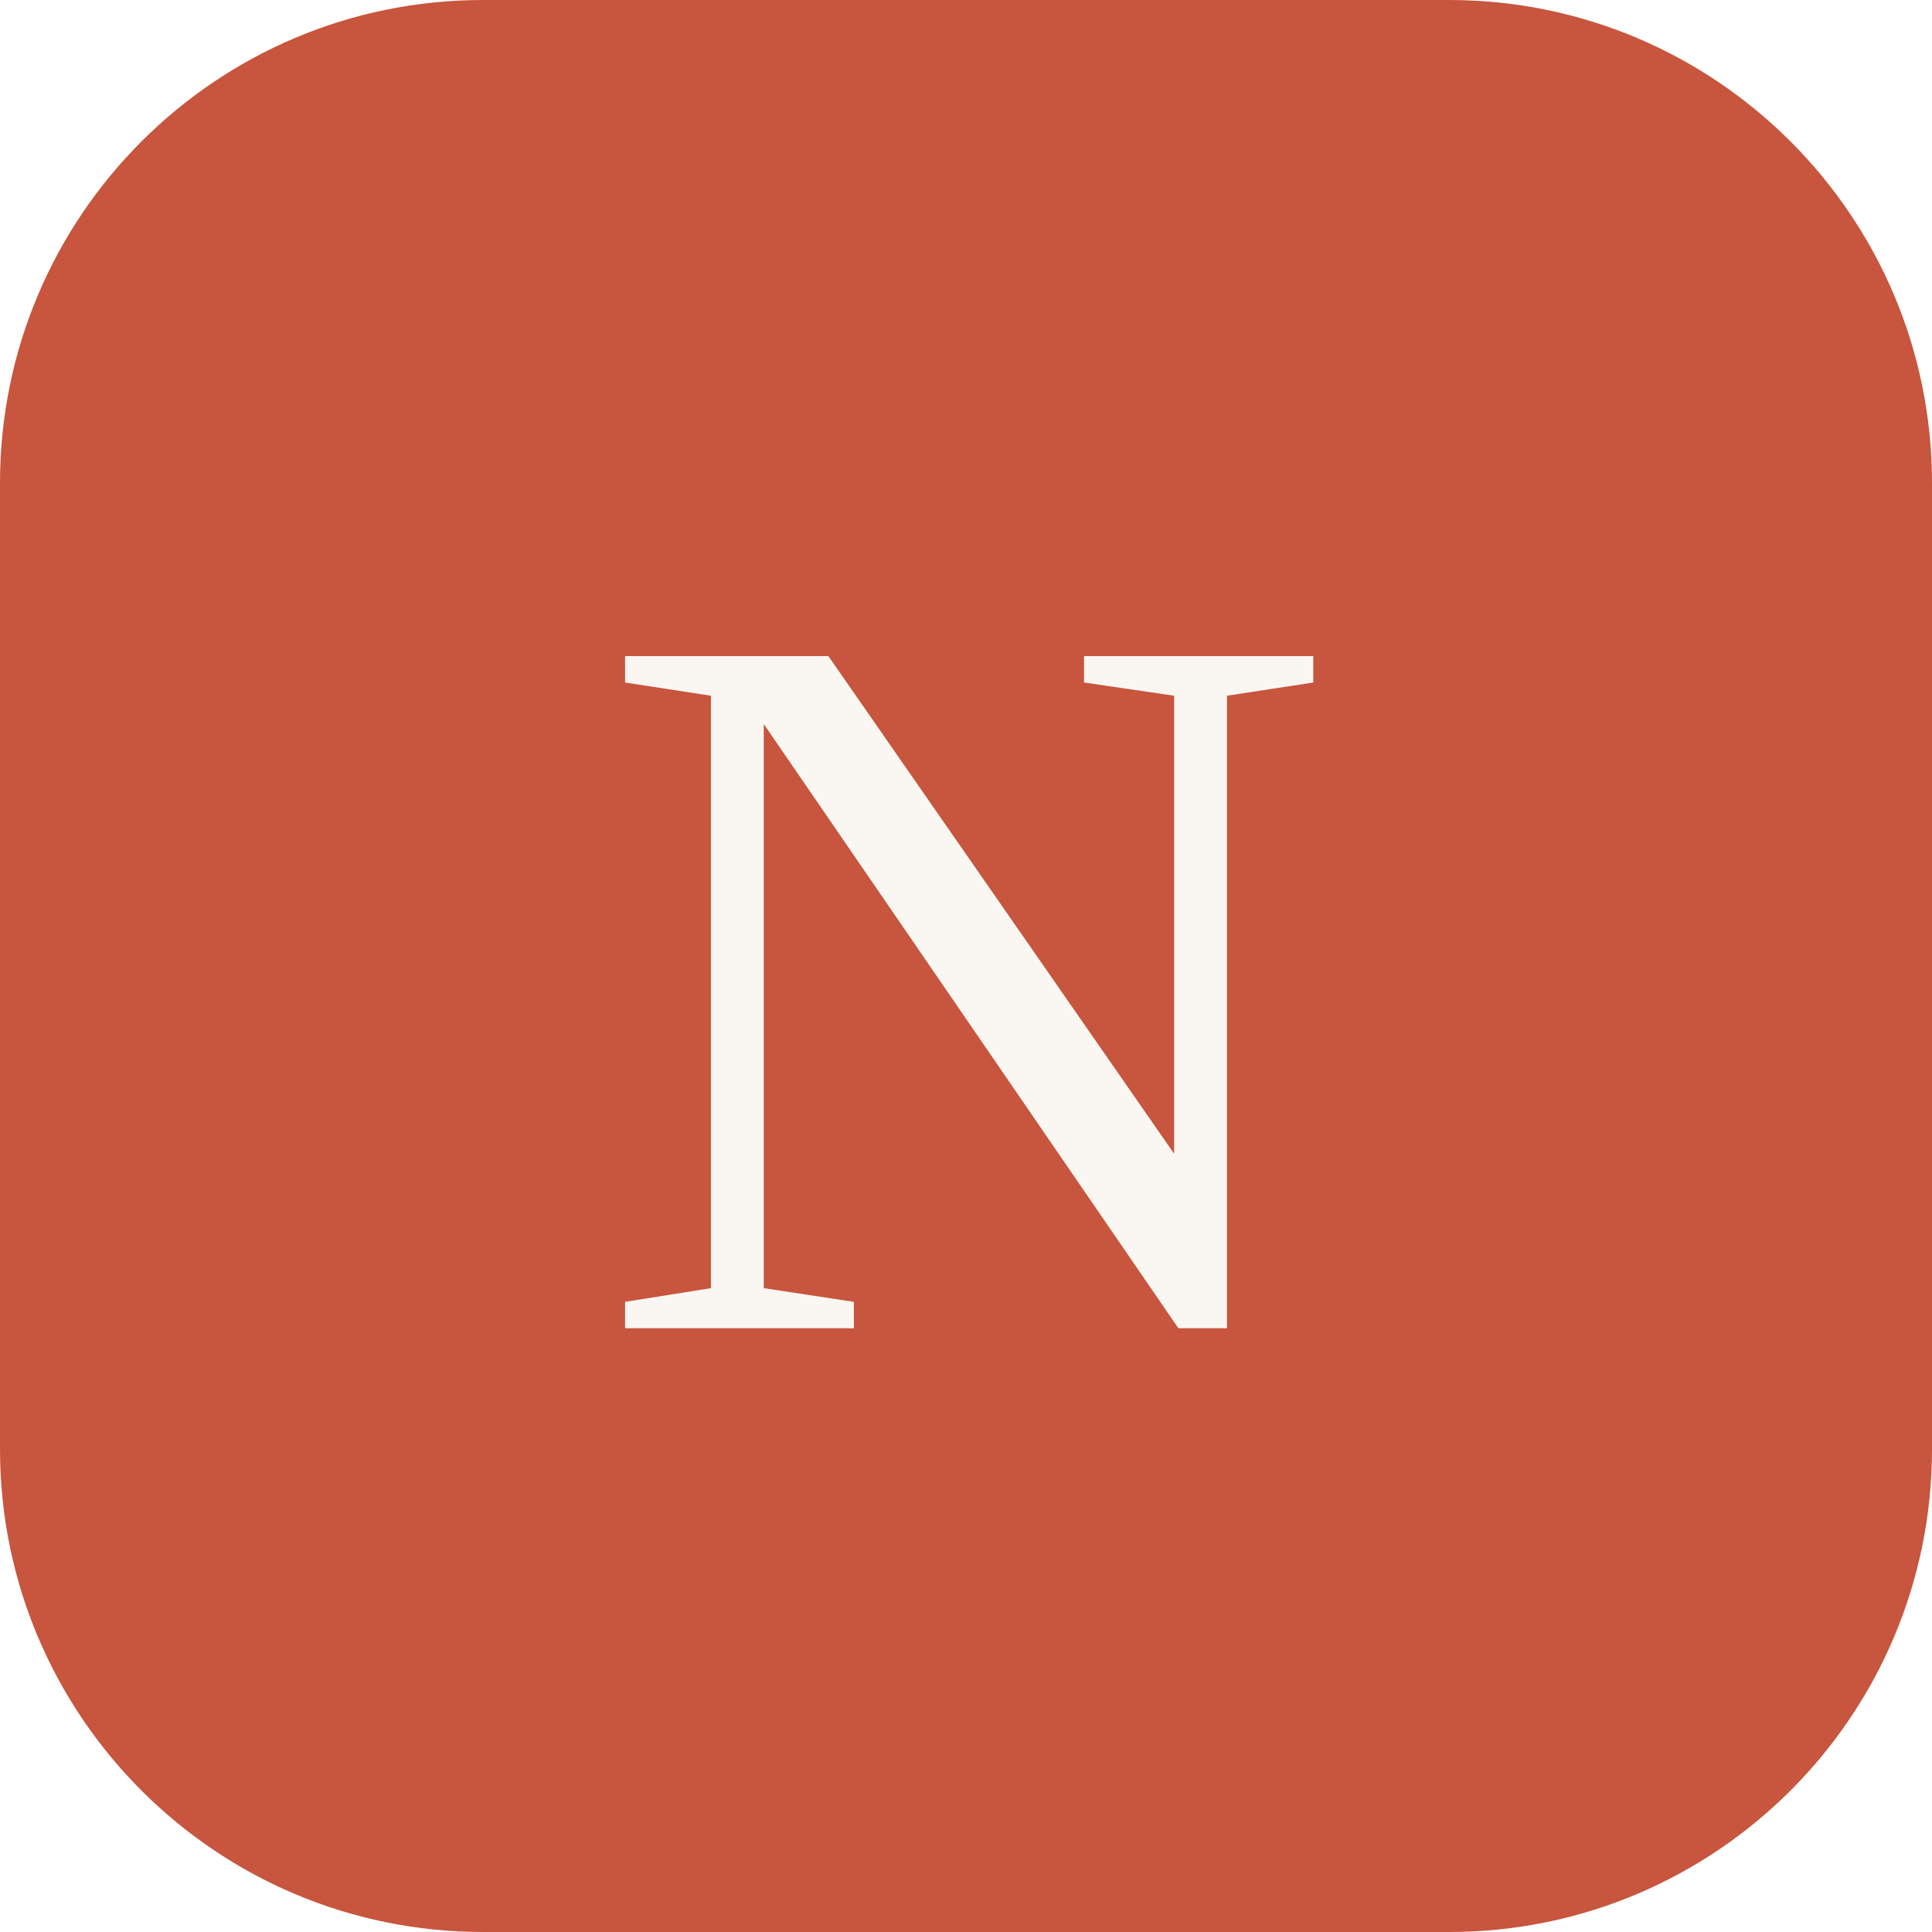
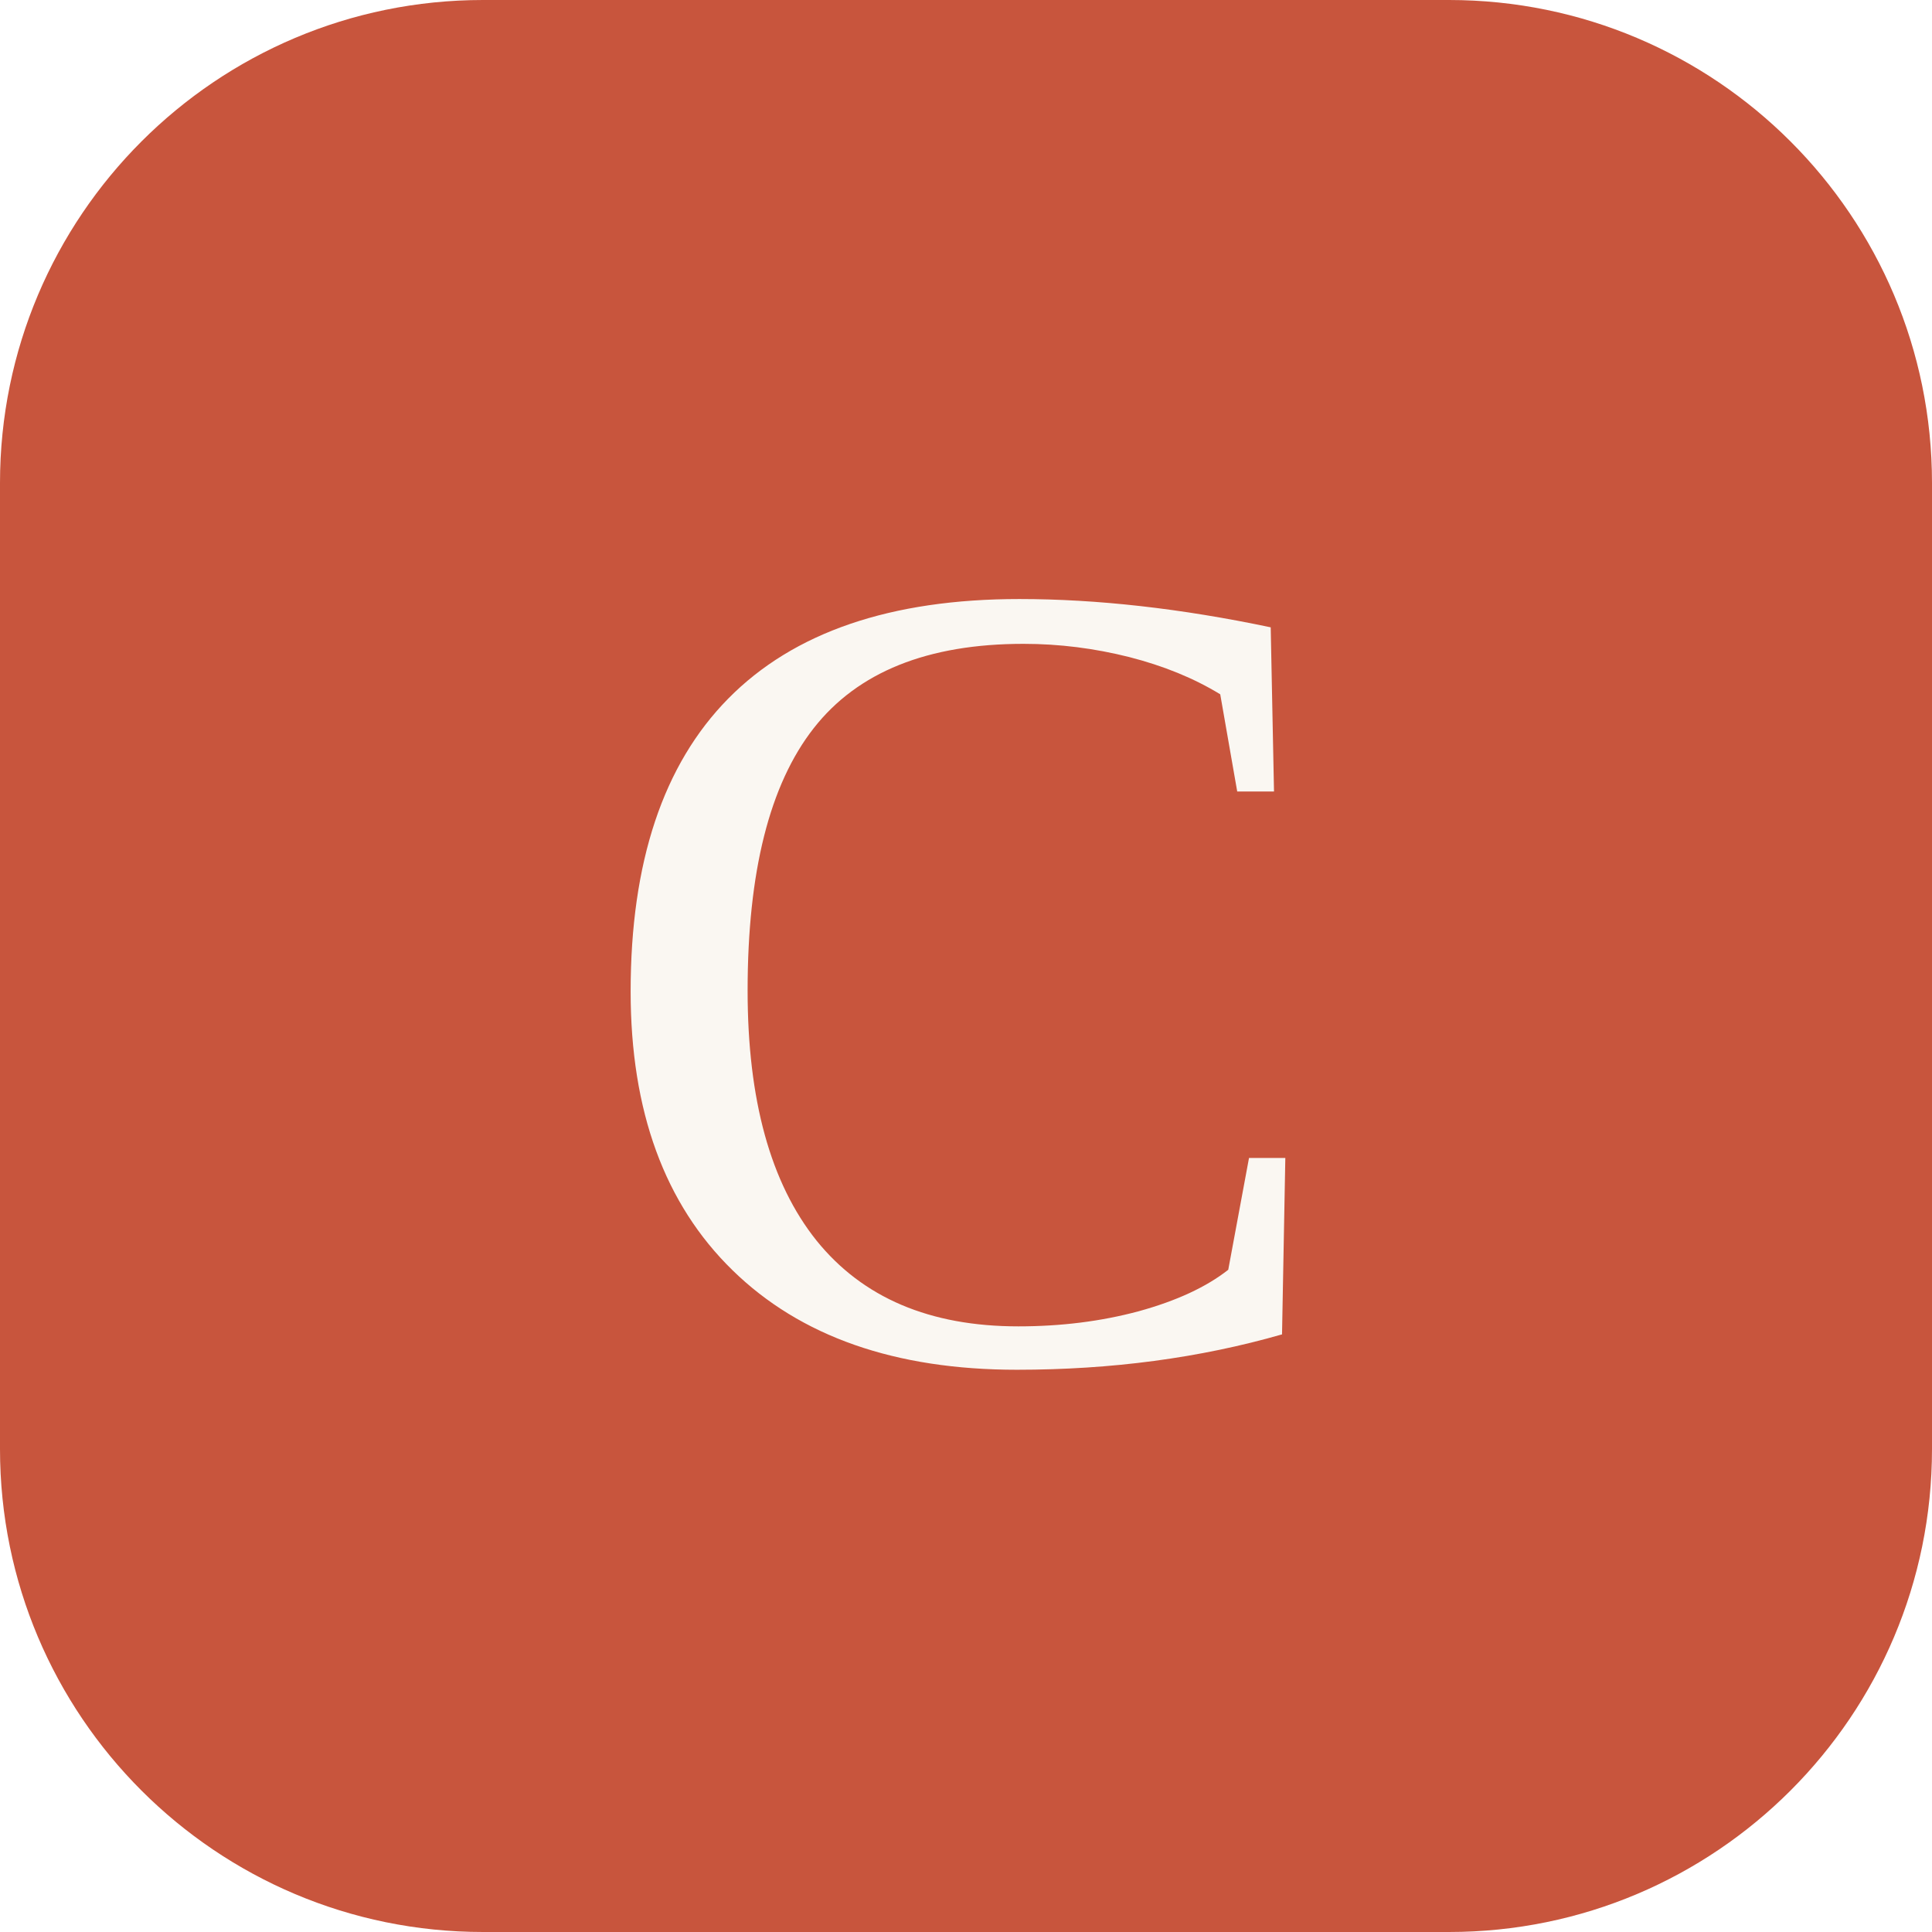
- <svg xmlns="http://www.w3.org/2000/svg" viewBox="0 0 64 64" role="img" aria-label="NOMBRE_TIENDA — ícono provisorio">
+ <svg xmlns="http://www.w3.org/2000/svg" viewBox="0 0 64 64" role="img" aria-label="CIMA — ícono provisorio">
  <rect width="64" height="64" rx="16" fill="#C8553D" />
-   <text x="32" y="44" text-anchor="middle" font-family="Georgia, 'Times New Roman', serif" font-size="34" fill="#FAF7F2">N</text>
+   <text x="32" y="45" text-anchor="middle" font-family="Georgia, 'Times New Roman', serif" font-size="38" fill="#FAF7F2">C</text>
</svg>
